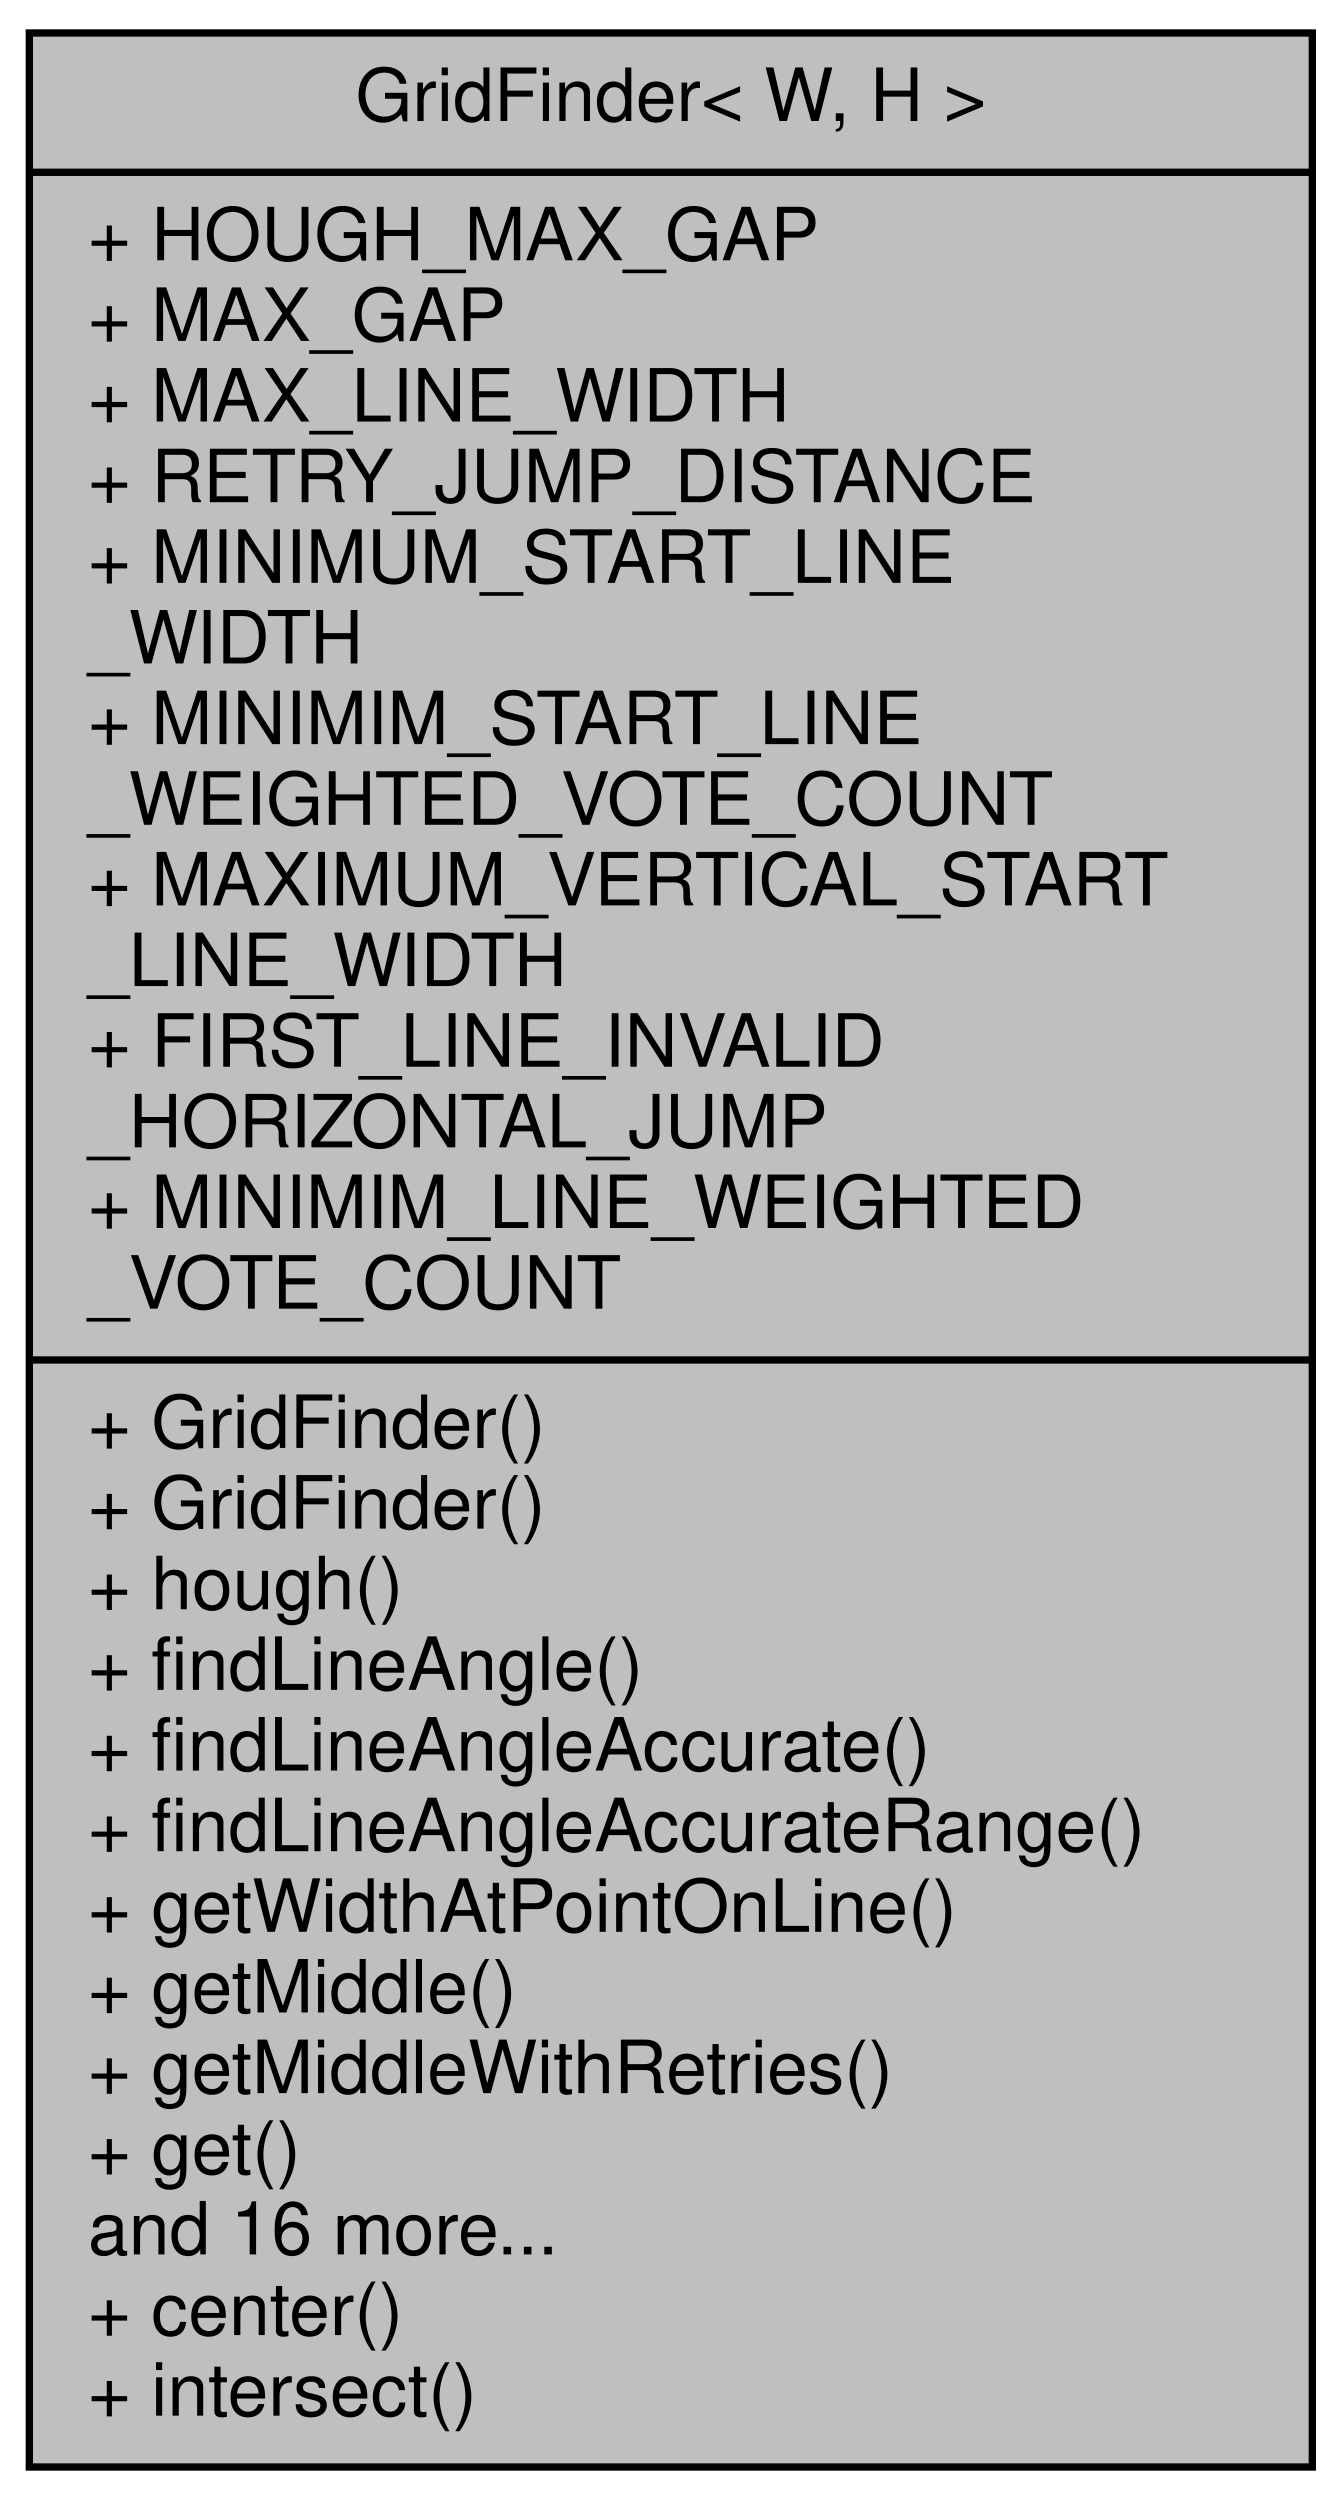
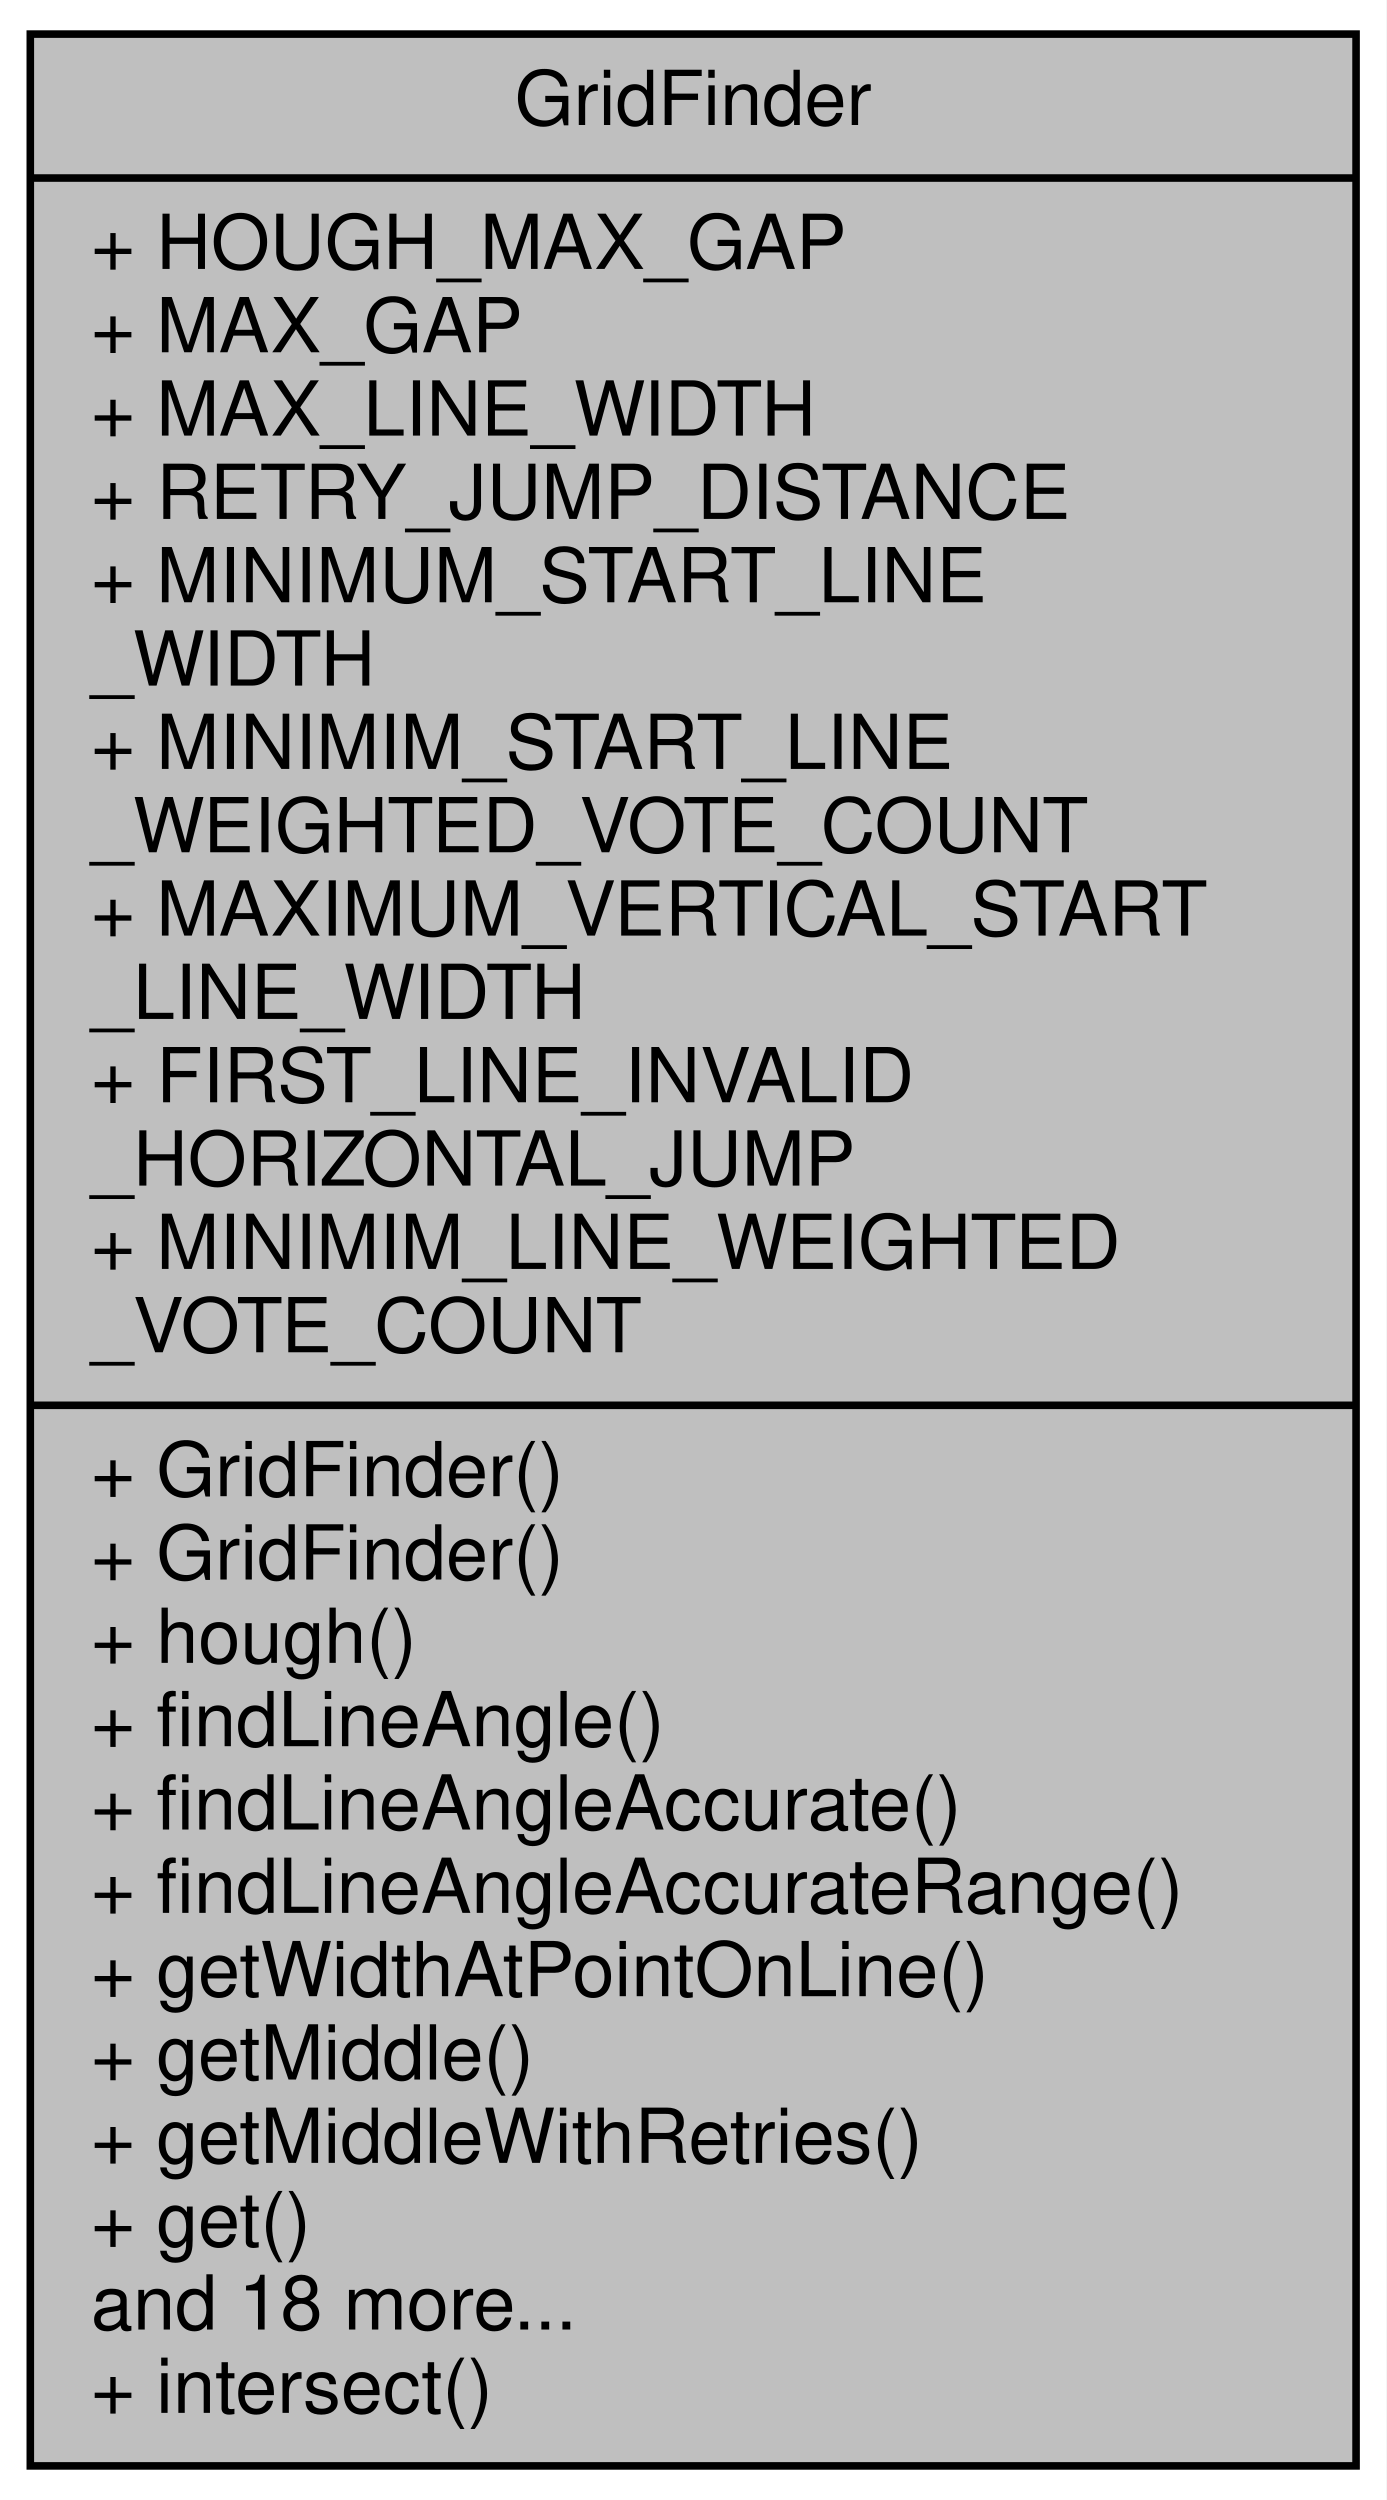
- <svg xmlns="http://www.w3.org/2000/svg" xmlns:xlink="http://www.w3.org/1999/xlink" width="183pt" height="341pt" viewBox="0.00 0.00 183.00 341.00">
-   <g id="graph0" class="graph" transform="scale(1 1) rotate(0) translate(4 337)">
-     <polygon fill="#ffffff" stroke="transparent" points="-4,4 -4,-337 179,-337 179,4 -4,4" />
+ <svg xmlns="http://www.w3.org/2000/svg" xmlns:xlink="http://www.w3.org/1999/xlink" width="183pt" height="330pt" viewBox="0.00 0.00 183.00 330.00">
+   <g id="graph0" class="graph" transform="scale(1 1) rotate(0) translate(4 326)">
+     <polygon fill="#ffffff" stroke="transparent" points="-4,4 -4,-326 179,-326 179,4 -4,4" />
    <g id="node1" class="node">
      <g id="a_node1">
        <a xlink:title="A class for finding the lines and intersections in an image of a grid.">
-           <polygon fill="#bfbfbf" stroke="#000000" points="0,-.5 0,-332.5 175,-332.5 175,-.5 0,-.5" />
-           <text text-anchor="middle" x="87.5" y="-320.5" font-family="Helvetica,sans-Serif" font-size="10.00" fill="#000000">GridFinder&lt; W, H &gt;</text>
-           <polyline fill="none" stroke="#000000" points="0,-313.5 175,-313.5 " />
-           <text text-anchor="start" x="8" y="-301.5" font-family="Helvetica,sans-Serif" font-size="10.00" fill="#000000">+ HOUGH_MAX_GAP</text>
-           <text text-anchor="start" x="8" y="-290.5" font-family="Helvetica,sans-Serif" font-size="10.00" fill="#000000">+ MAX_GAP</text>
-           <text text-anchor="start" x="8" y="-279.5" font-family="Helvetica,sans-Serif" font-size="10.00" fill="#000000">+ MAX_LINE_WIDTH</text>
-           <text text-anchor="start" x="8" y="-268.5" font-family="Helvetica,sans-Serif" font-size="10.00" fill="#000000">+ RETRY_JUMP_DISTANCE</text>
-           <text text-anchor="start" x="8" y="-257.5" font-family="Helvetica,sans-Serif" font-size="10.00" fill="#000000">+ MINIMUM_START_LINE</text>
-           <text text-anchor="start" x="8" y="-246.5" font-family="Helvetica,sans-Serif" font-size="10.00" fill="#000000">_WIDTH</text>
-           <text text-anchor="start" x="8" y="-235.5" font-family="Helvetica,sans-Serif" font-size="10.00" fill="#000000">+ MINIMIM_START_LINE</text>
-           <text text-anchor="start" x="8" y="-224.5" font-family="Helvetica,sans-Serif" font-size="10.00" fill="#000000">_WEIGHTED_VOTE_COUNT</text>
-           <text text-anchor="start" x="8" y="-213.5" font-family="Helvetica,sans-Serif" font-size="10.00" fill="#000000">+ MAXIMUM_VERTICAL_START</text>
-           <text text-anchor="start" x="8" y="-202.5" font-family="Helvetica,sans-Serif" font-size="10.00" fill="#000000">_LINE_WIDTH</text>
-           <text text-anchor="start" x="8" y="-191.5" font-family="Helvetica,sans-Serif" font-size="10.00" fill="#000000">+ FIRST_LINE_INVALID</text>
-           <text text-anchor="start" x="8" y="-180.5" font-family="Helvetica,sans-Serif" font-size="10.00" fill="#000000">_HORIZONTAL_JUMP</text>
-           <text text-anchor="start" x="8" y="-169.5" font-family="Helvetica,sans-Serif" font-size="10.00" fill="#000000">+ MINIMIM_LINE_WEIGHTED</text>
-           <text text-anchor="start" x="8" y="-158.5" font-family="Helvetica,sans-Serif" font-size="10.00" fill="#000000">_VOTE_COUNT</text>
-           <polyline fill="none" stroke="#000000" points="0,-151.5 175,-151.5 " />
-           <text text-anchor="start" x="8" y="-139.5" font-family="Helvetica,sans-Serif" font-size="10.00" fill="#000000">+ GridFinder()</text>
+           <polygon fill="#bfbfbf" stroke="#000000" points="0,-.5 0,-321.5 175,-321.5 175,-.5 0,-.5" />
+           <text text-anchor="middle" x="87.5" y="-309.5" font-family="Helvetica,sans-Serif" font-size="10.00" fill="#000000">GridFinder</text>
+           <polyline fill="none" stroke="#000000" points="0,-302.5 175,-302.5 " />
+           <text text-anchor="start" x="8" y="-290.5" font-family="Helvetica,sans-Serif" font-size="10.00" fill="#000000">+ HOUGH_MAX_GAP</text>
+           <text text-anchor="start" x="8" y="-279.5" font-family="Helvetica,sans-Serif" font-size="10.00" fill="#000000">+ MAX_GAP</text>
+           <text text-anchor="start" x="8" y="-268.5" font-family="Helvetica,sans-Serif" font-size="10.00" fill="#000000">+ MAX_LINE_WIDTH</text>
+           <text text-anchor="start" x="8" y="-257.5" font-family="Helvetica,sans-Serif" font-size="10.00" fill="#000000">+ RETRY_JUMP_DISTANCE</text>
+           <text text-anchor="start" x="8" y="-246.5" font-family="Helvetica,sans-Serif" font-size="10.00" fill="#000000">+ MINIMUM_START_LINE</text>
+           <text text-anchor="start" x="8" y="-235.5" font-family="Helvetica,sans-Serif" font-size="10.00" fill="#000000">_WIDTH</text>
+           <text text-anchor="start" x="8" y="-224.5" font-family="Helvetica,sans-Serif" font-size="10.00" fill="#000000">+ MINIMIM_START_LINE</text>
+           <text text-anchor="start" x="8" y="-213.5" font-family="Helvetica,sans-Serif" font-size="10.00" fill="#000000">_WEIGHTED_VOTE_COUNT</text>
+           <text text-anchor="start" x="8" y="-202.5" font-family="Helvetica,sans-Serif" font-size="10.00" fill="#000000">+ MAXIMUM_VERTICAL_START</text>
+           <text text-anchor="start" x="8" y="-191.5" font-family="Helvetica,sans-Serif" font-size="10.00" fill="#000000">_LINE_WIDTH</text>
+           <text text-anchor="start" x="8" y="-180.5" font-family="Helvetica,sans-Serif" font-size="10.00" fill="#000000">+ FIRST_LINE_INVALID</text>
+           <text text-anchor="start" x="8" y="-169.5" font-family="Helvetica,sans-Serif" font-size="10.00" fill="#000000">_HORIZONTAL_JUMP</text>
+           <text text-anchor="start" x="8" y="-158.5" font-family="Helvetica,sans-Serif" font-size="10.00" fill="#000000">+ MINIMIM_LINE_WEIGHTED</text>
+           <text text-anchor="start" x="8" y="-147.5" font-family="Helvetica,sans-Serif" font-size="10.00" fill="#000000">_VOTE_COUNT</text>
+           <polyline fill="none" stroke="#000000" points="0,-140.5 175,-140.5 " />
          <text text-anchor="start" x="8" y="-128.5" font-family="Helvetica,sans-Serif" font-size="10.00" fill="#000000">+ GridFinder()</text>
-           <text text-anchor="start" x="8" y="-117.5" font-family="Helvetica,sans-Serif" font-size="10.00" fill="#000000">+ hough()</text>
-           <text text-anchor="start" x="8" y="-106.5" font-family="Helvetica,sans-Serif" font-size="10.00" fill="#000000">+ findLineAngle()</text>
-           <text text-anchor="start" x="8" y="-95.5" font-family="Helvetica,sans-Serif" font-size="10.00" fill="#000000">+ findLineAngleAccurate()</text>
-           <text text-anchor="start" x="8" y="-84.5" font-family="Helvetica,sans-Serif" font-size="10.00" fill="#000000">+ findLineAngleAccurateRange()</text>
-           <text text-anchor="start" x="8" y="-73.5" font-family="Helvetica,sans-Serif" font-size="10.00" fill="#000000">+ getWidthAtPointOnLine()</text>
-           <text text-anchor="start" x="8" y="-62.5" font-family="Helvetica,sans-Serif" font-size="10.00" fill="#000000">+ getMiddle()</text>
-           <text text-anchor="start" x="8" y="-51.5" font-family="Helvetica,sans-Serif" font-size="10.00" fill="#000000">+ getMiddleWithRetries()</text>
-           <text text-anchor="start" x="8" y="-40.5" font-family="Helvetica,sans-Serif" font-size="10.00" fill="#000000">+ get()</text>
-           <text text-anchor="start" x="8" y="-29.5" font-family="Helvetica,sans-Serif" font-size="10.00" fill="#000000">and 16 more...</text>
-           <text text-anchor="start" x="8" y="-18.5" font-family="Helvetica,sans-Serif" font-size="10.00" fill="#000000">+ center()</text>
+           <text text-anchor="start" x="8" y="-117.5" font-family="Helvetica,sans-Serif" font-size="10.00" fill="#000000">+ GridFinder()</text>
+           <text text-anchor="start" x="8" y="-106.5" font-family="Helvetica,sans-Serif" font-size="10.00" fill="#000000">+ hough()</text>
+           <text text-anchor="start" x="8" y="-95.5" font-family="Helvetica,sans-Serif" font-size="10.00" fill="#000000">+ findLineAngle()</text>
+           <text text-anchor="start" x="8" y="-84.5" font-family="Helvetica,sans-Serif" font-size="10.00" fill="#000000">+ findLineAngleAccurate()</text>
+           <text text-anchor="start" x="8" y="-73.5" font-family="Helvetica,sans-Serif" font-size="10.00" fill="#000000">+ findLineAngleAccurateRange()</text>
+           <text text-anchor="start" x="8" y="-62.5" font-family="Helvetica,sans-Serif" font-size="10.00" fill="#000000">+ getWidthAtPointOnLine()</text>
+           <text text-anchor="start" x="8" y="-51.5" font-family="Helvetica,sans-Serif" font-size="10.00" fill="#000000">+ getMiddle()</text>
+           <text text-anchor="start" x="8" y="-40.5" font-family="Helvetica,sans-Serif" font-size="10.00" fill="#000000">+ getMiddleWithRetries()</text>
+           <text text-anchor="start" x="8" y="-29.5" font-family="Helvetica,sans-Serif" font-size="10.00" fill="#000000">+ get()</text>
+           <text text-anchor="start" x="8" y="-18.5" font-family="Helvetica,sans-Serif" font-size="10.00" fill="#000000">and 18 more...</text>
          <text text-anchor="start" x="8" y="-7.5" font-family="Helvetica,sans-Serif" font-size="10.00" fill="#000000">+ intersect()</text>
        </a>
      </g>
    </g>
  </g>
</svg>
